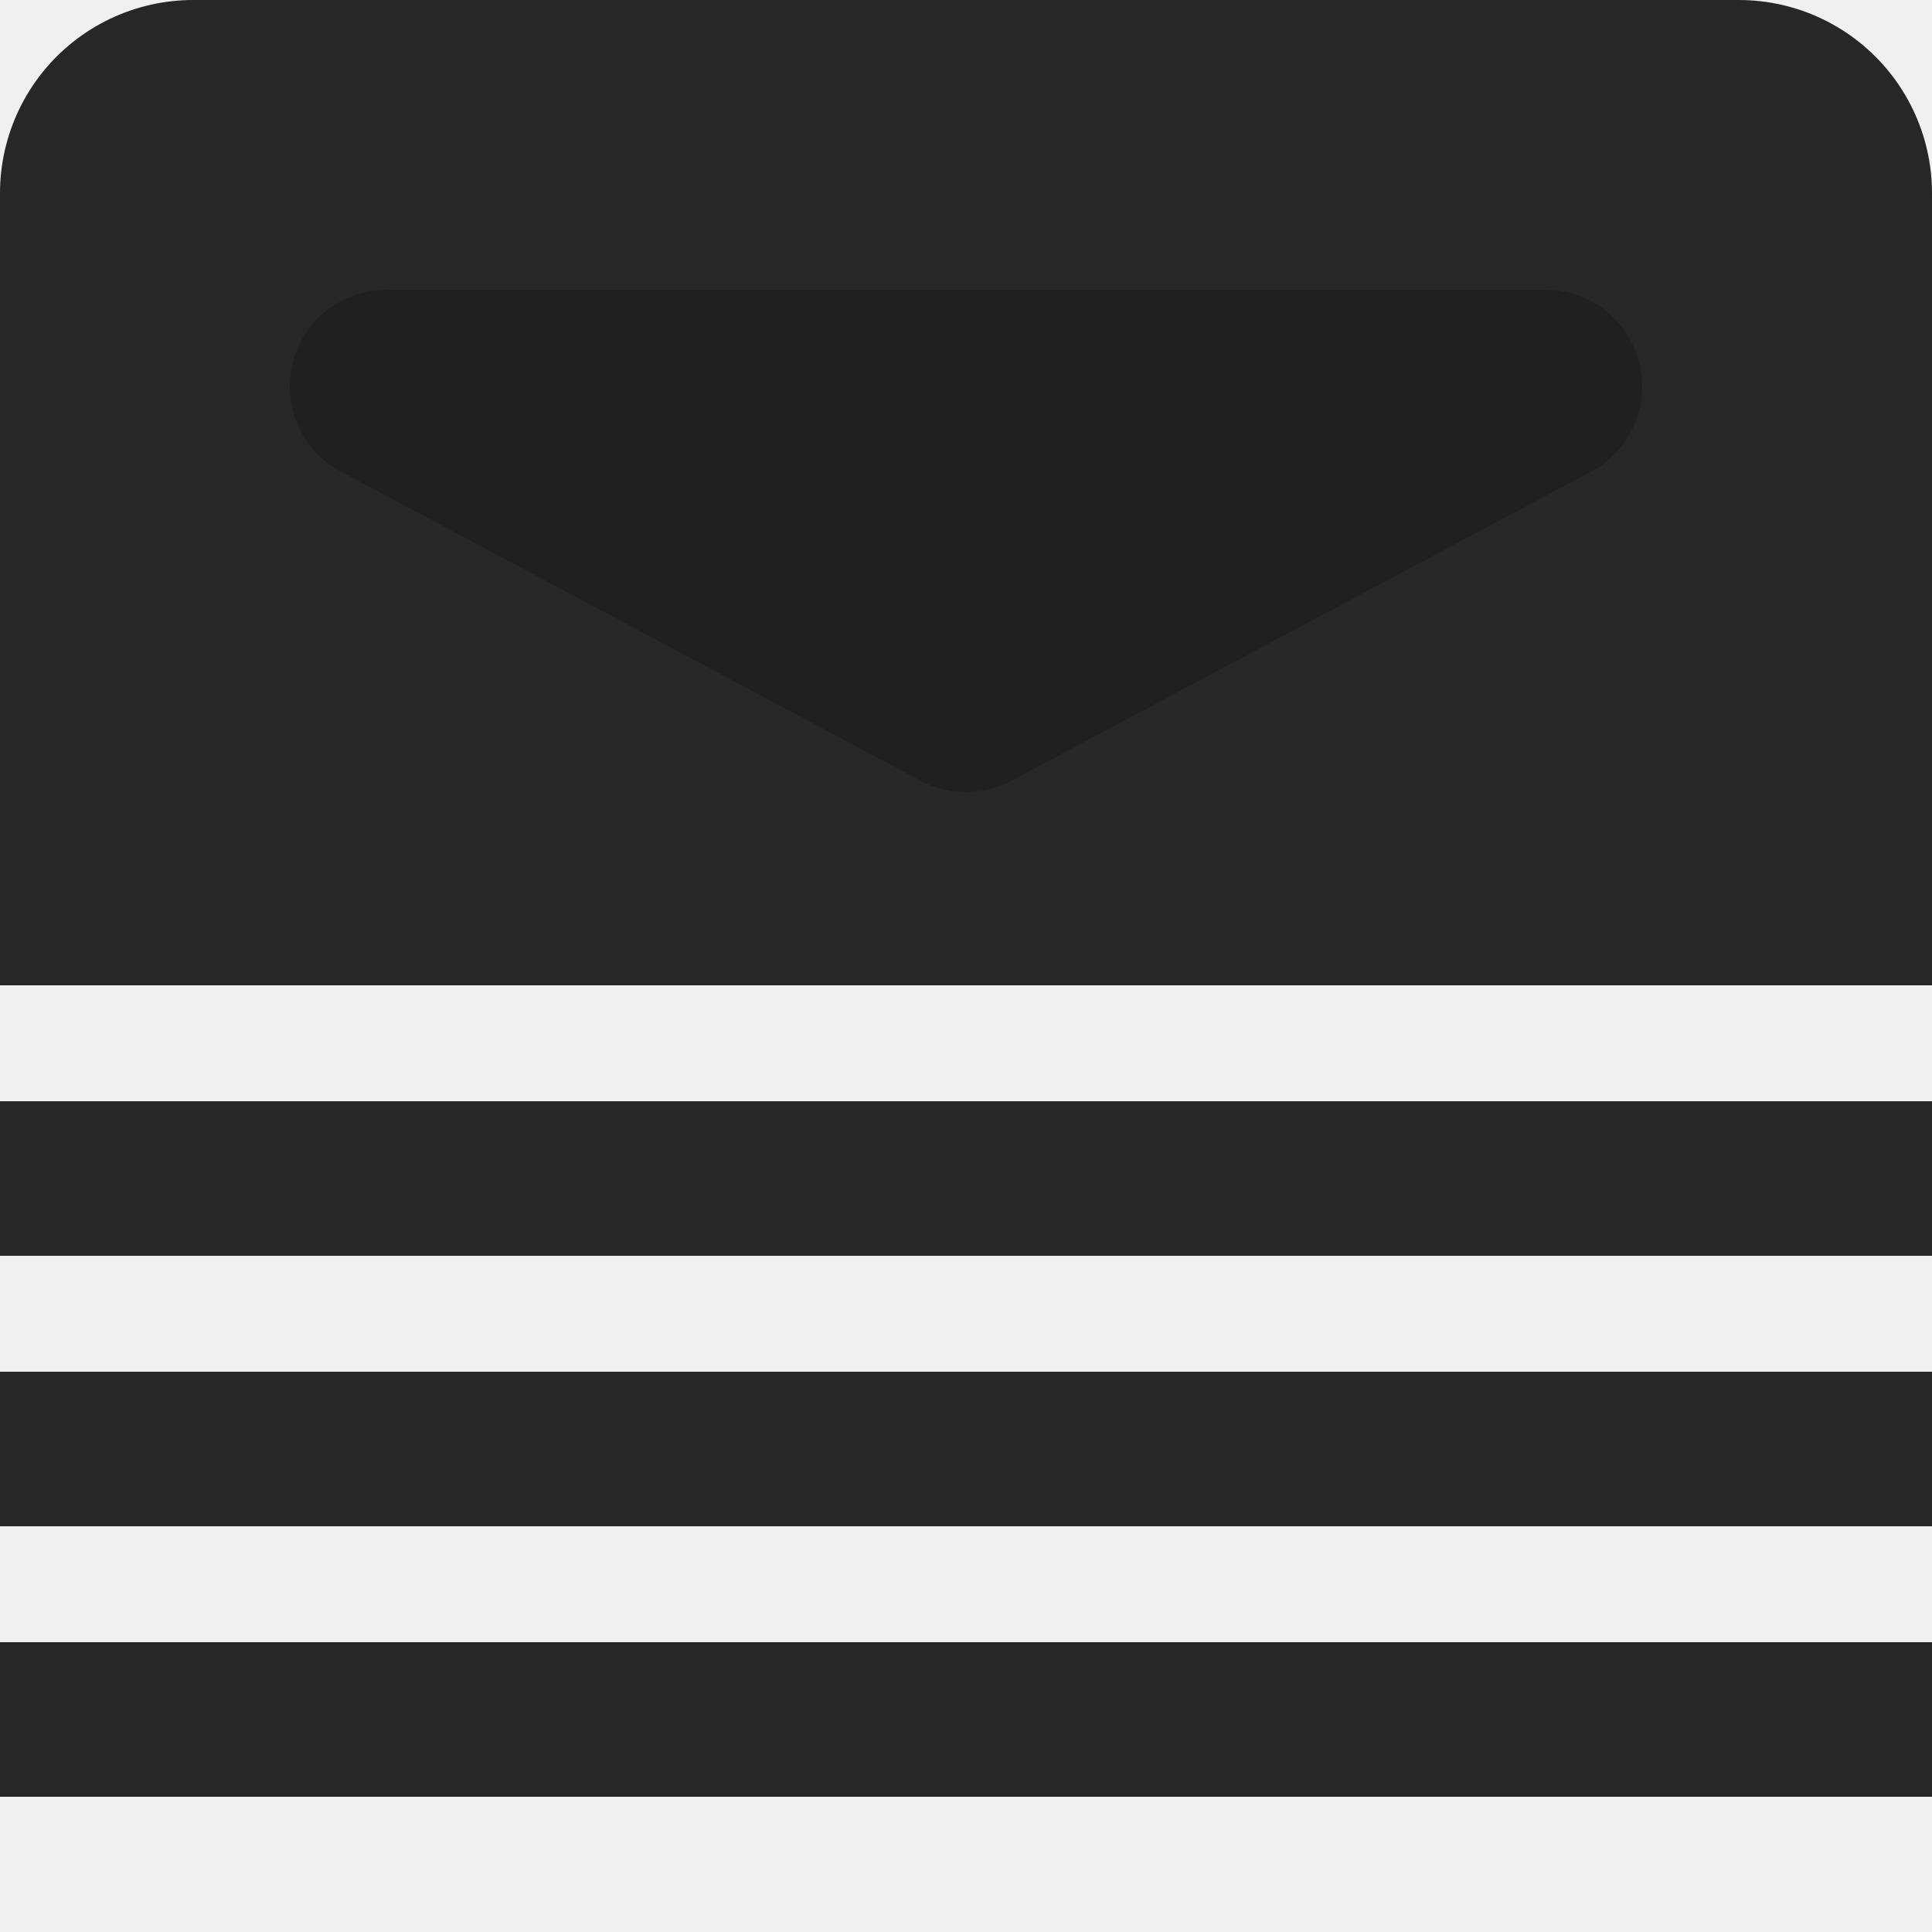
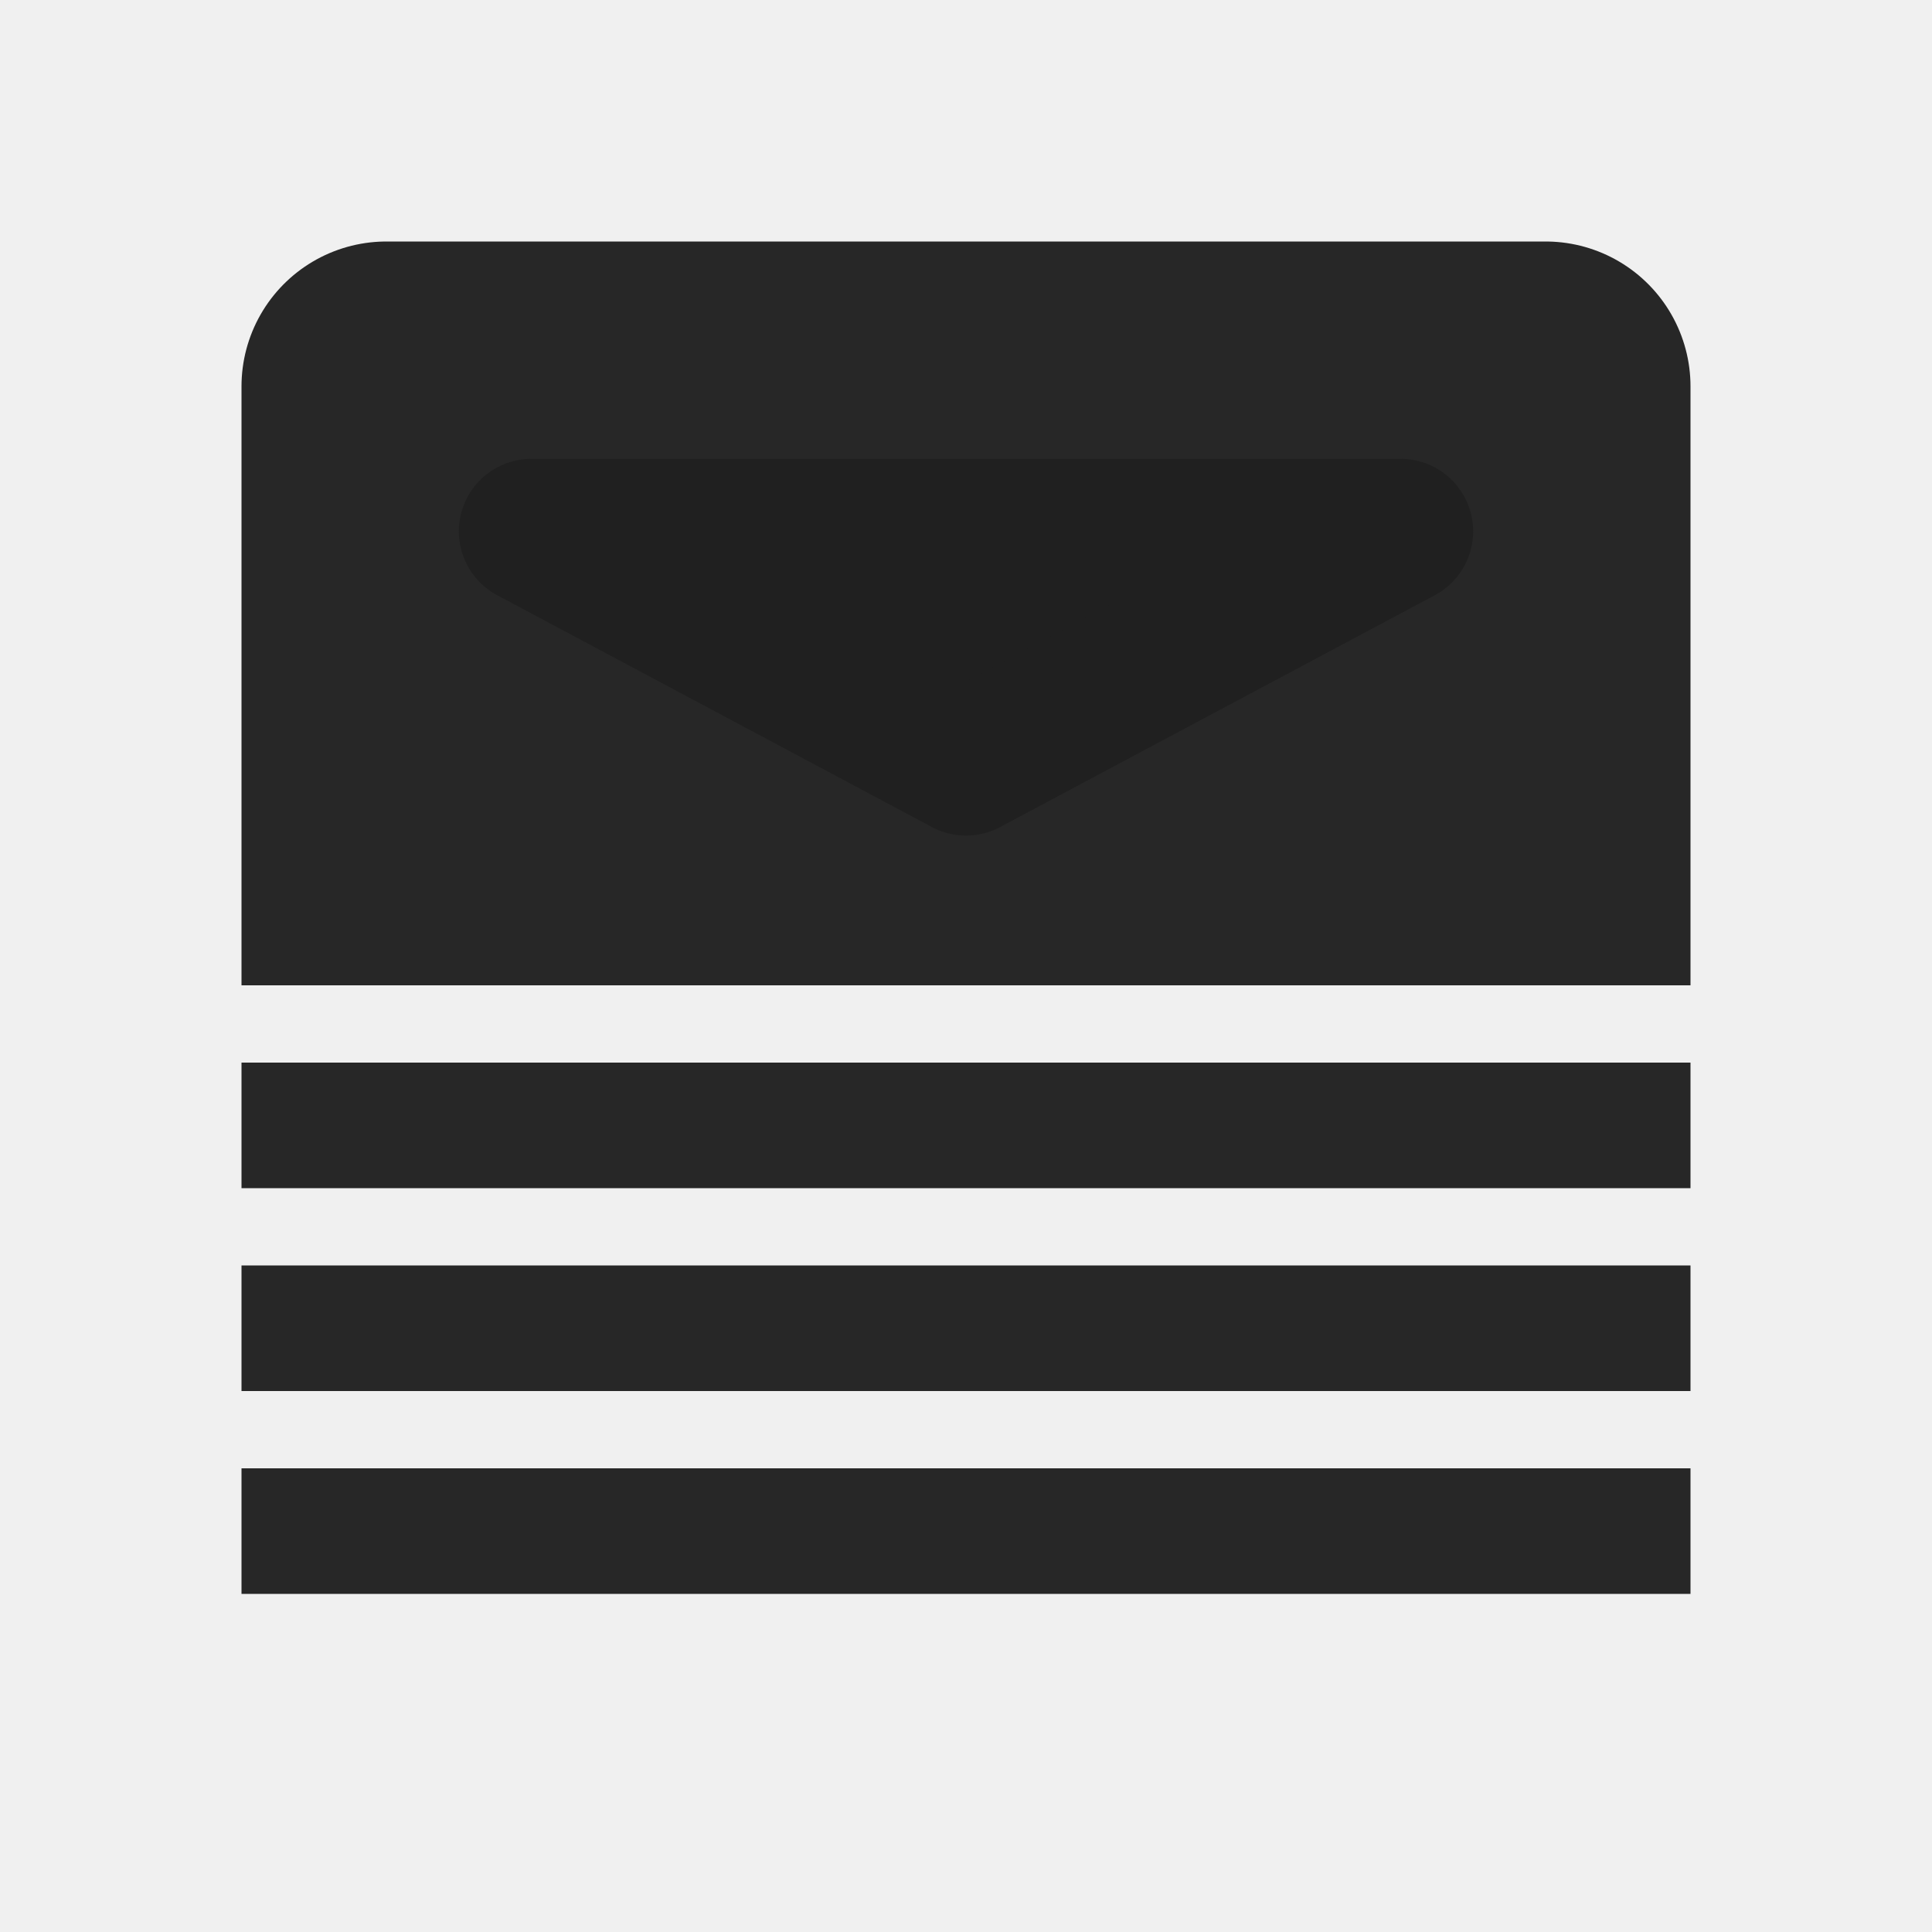
<svg xmlns="http://www.w3.org/2000/svg" viewBox="0 0 50 50">
  <mask id="clip" fill="#FFFFFF" stroke="#FFFFFF" maskUnits="userSpaceOnUse">
-     <rect x="0" y="0" width="50" height="25" />
-     <rect x="0" y="29" width="50" height="3" />
-     <rect x="0" y="36" width="50" height="3" />
-     <rect x="0" y="43" width="50" height="3" />
+     <rect x="6.25" y="6.25" width="37.5" height="18.75" />
+     <rect x="6.25" y="28" width="37.5" height="2.25" />
+     <rect x="6.25" y="33.25" width="37.5" height="2.25" />
+     <rect x="6.25" y="38.5" width="37.5" height="2.25" />
  </mask>
  <g mask="url(#clip)">
-     <path stroke="#272727" stroke-width="10" fill="#272727" stroke-linejoin="round" d="M 5 5 L 45 5 L 45 60 L 5 60 Z" />
-     <path stroke="#202020" stroke-width="5" fill="#202020" stroke-linejoin="round" d="M 10 10 L 40 10 L 25 18 Z" />
+     <path stroke="#272727" stroke-width="7.5" fill="#272727" stroke-linejoin="round" d="M 10 10 L 40 10 L 40 51.25 L 10 51.25 Z" />
+     <path stroke="#202020" stroke-width="3.75" fill="#202020" stroke-linejoin="round" d="M 13.75 13.75 L 36.25 13.75 L 25 19.75 Z" />
  </g>
</svg>
